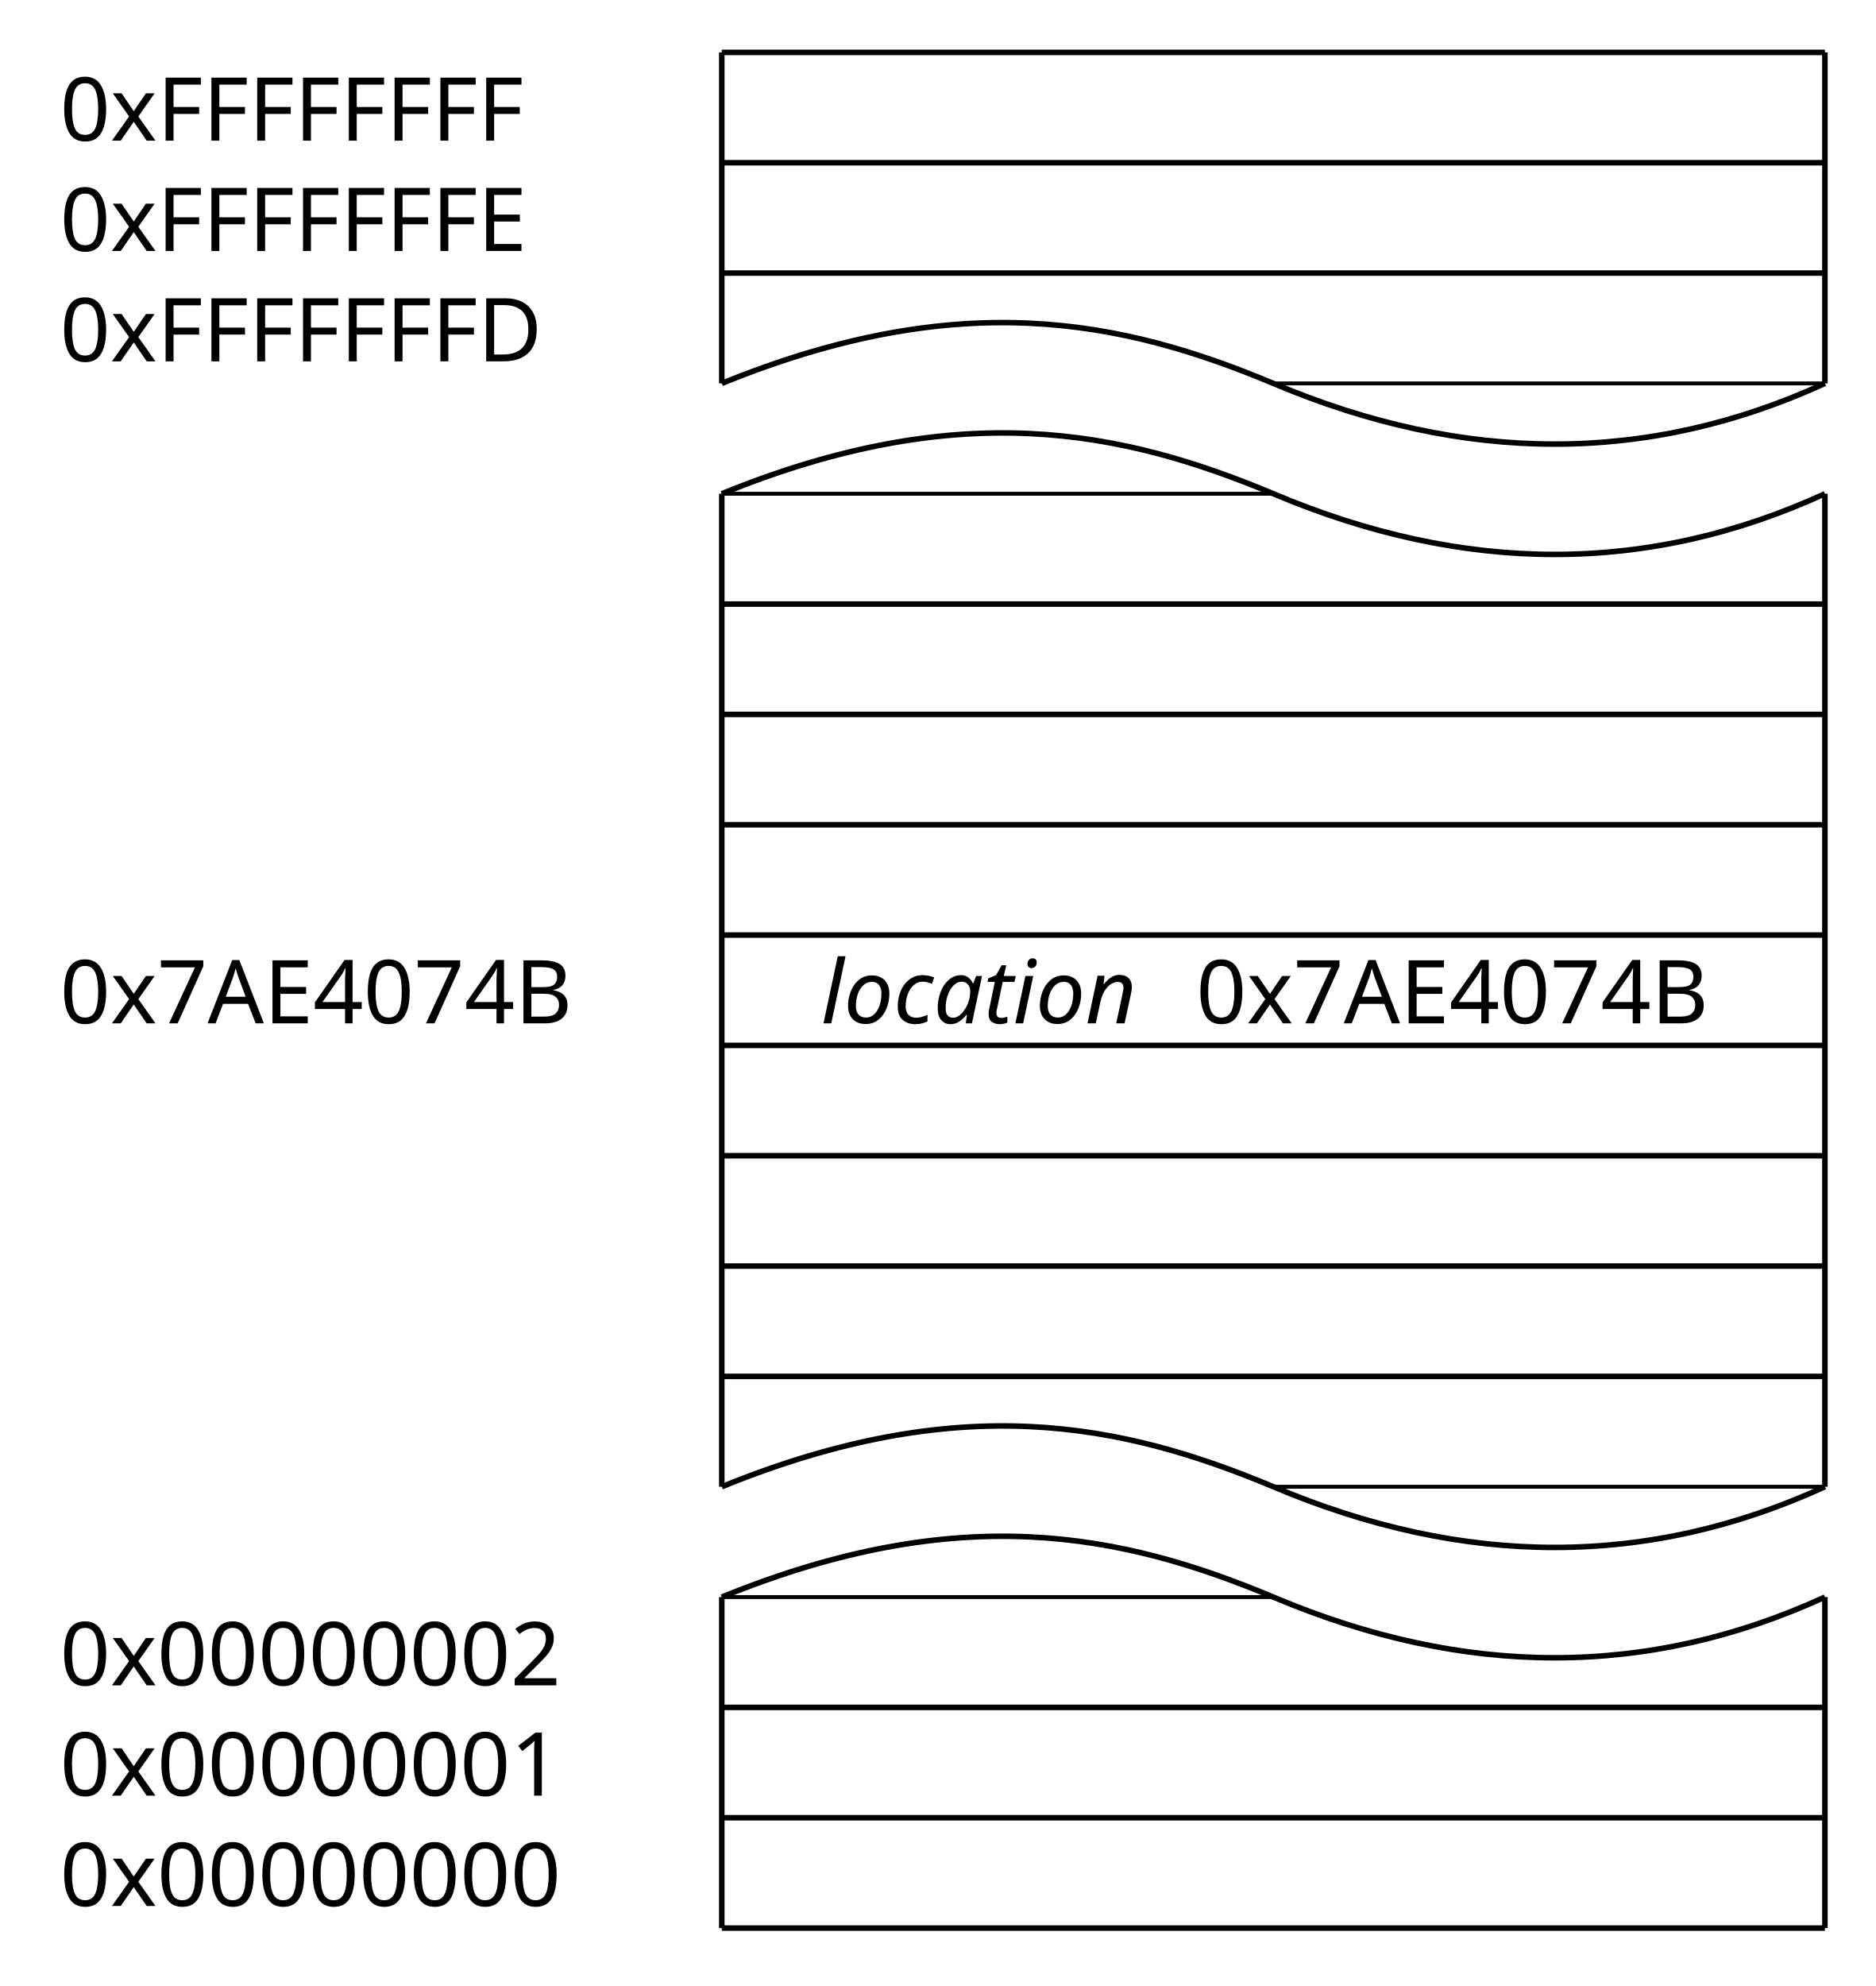
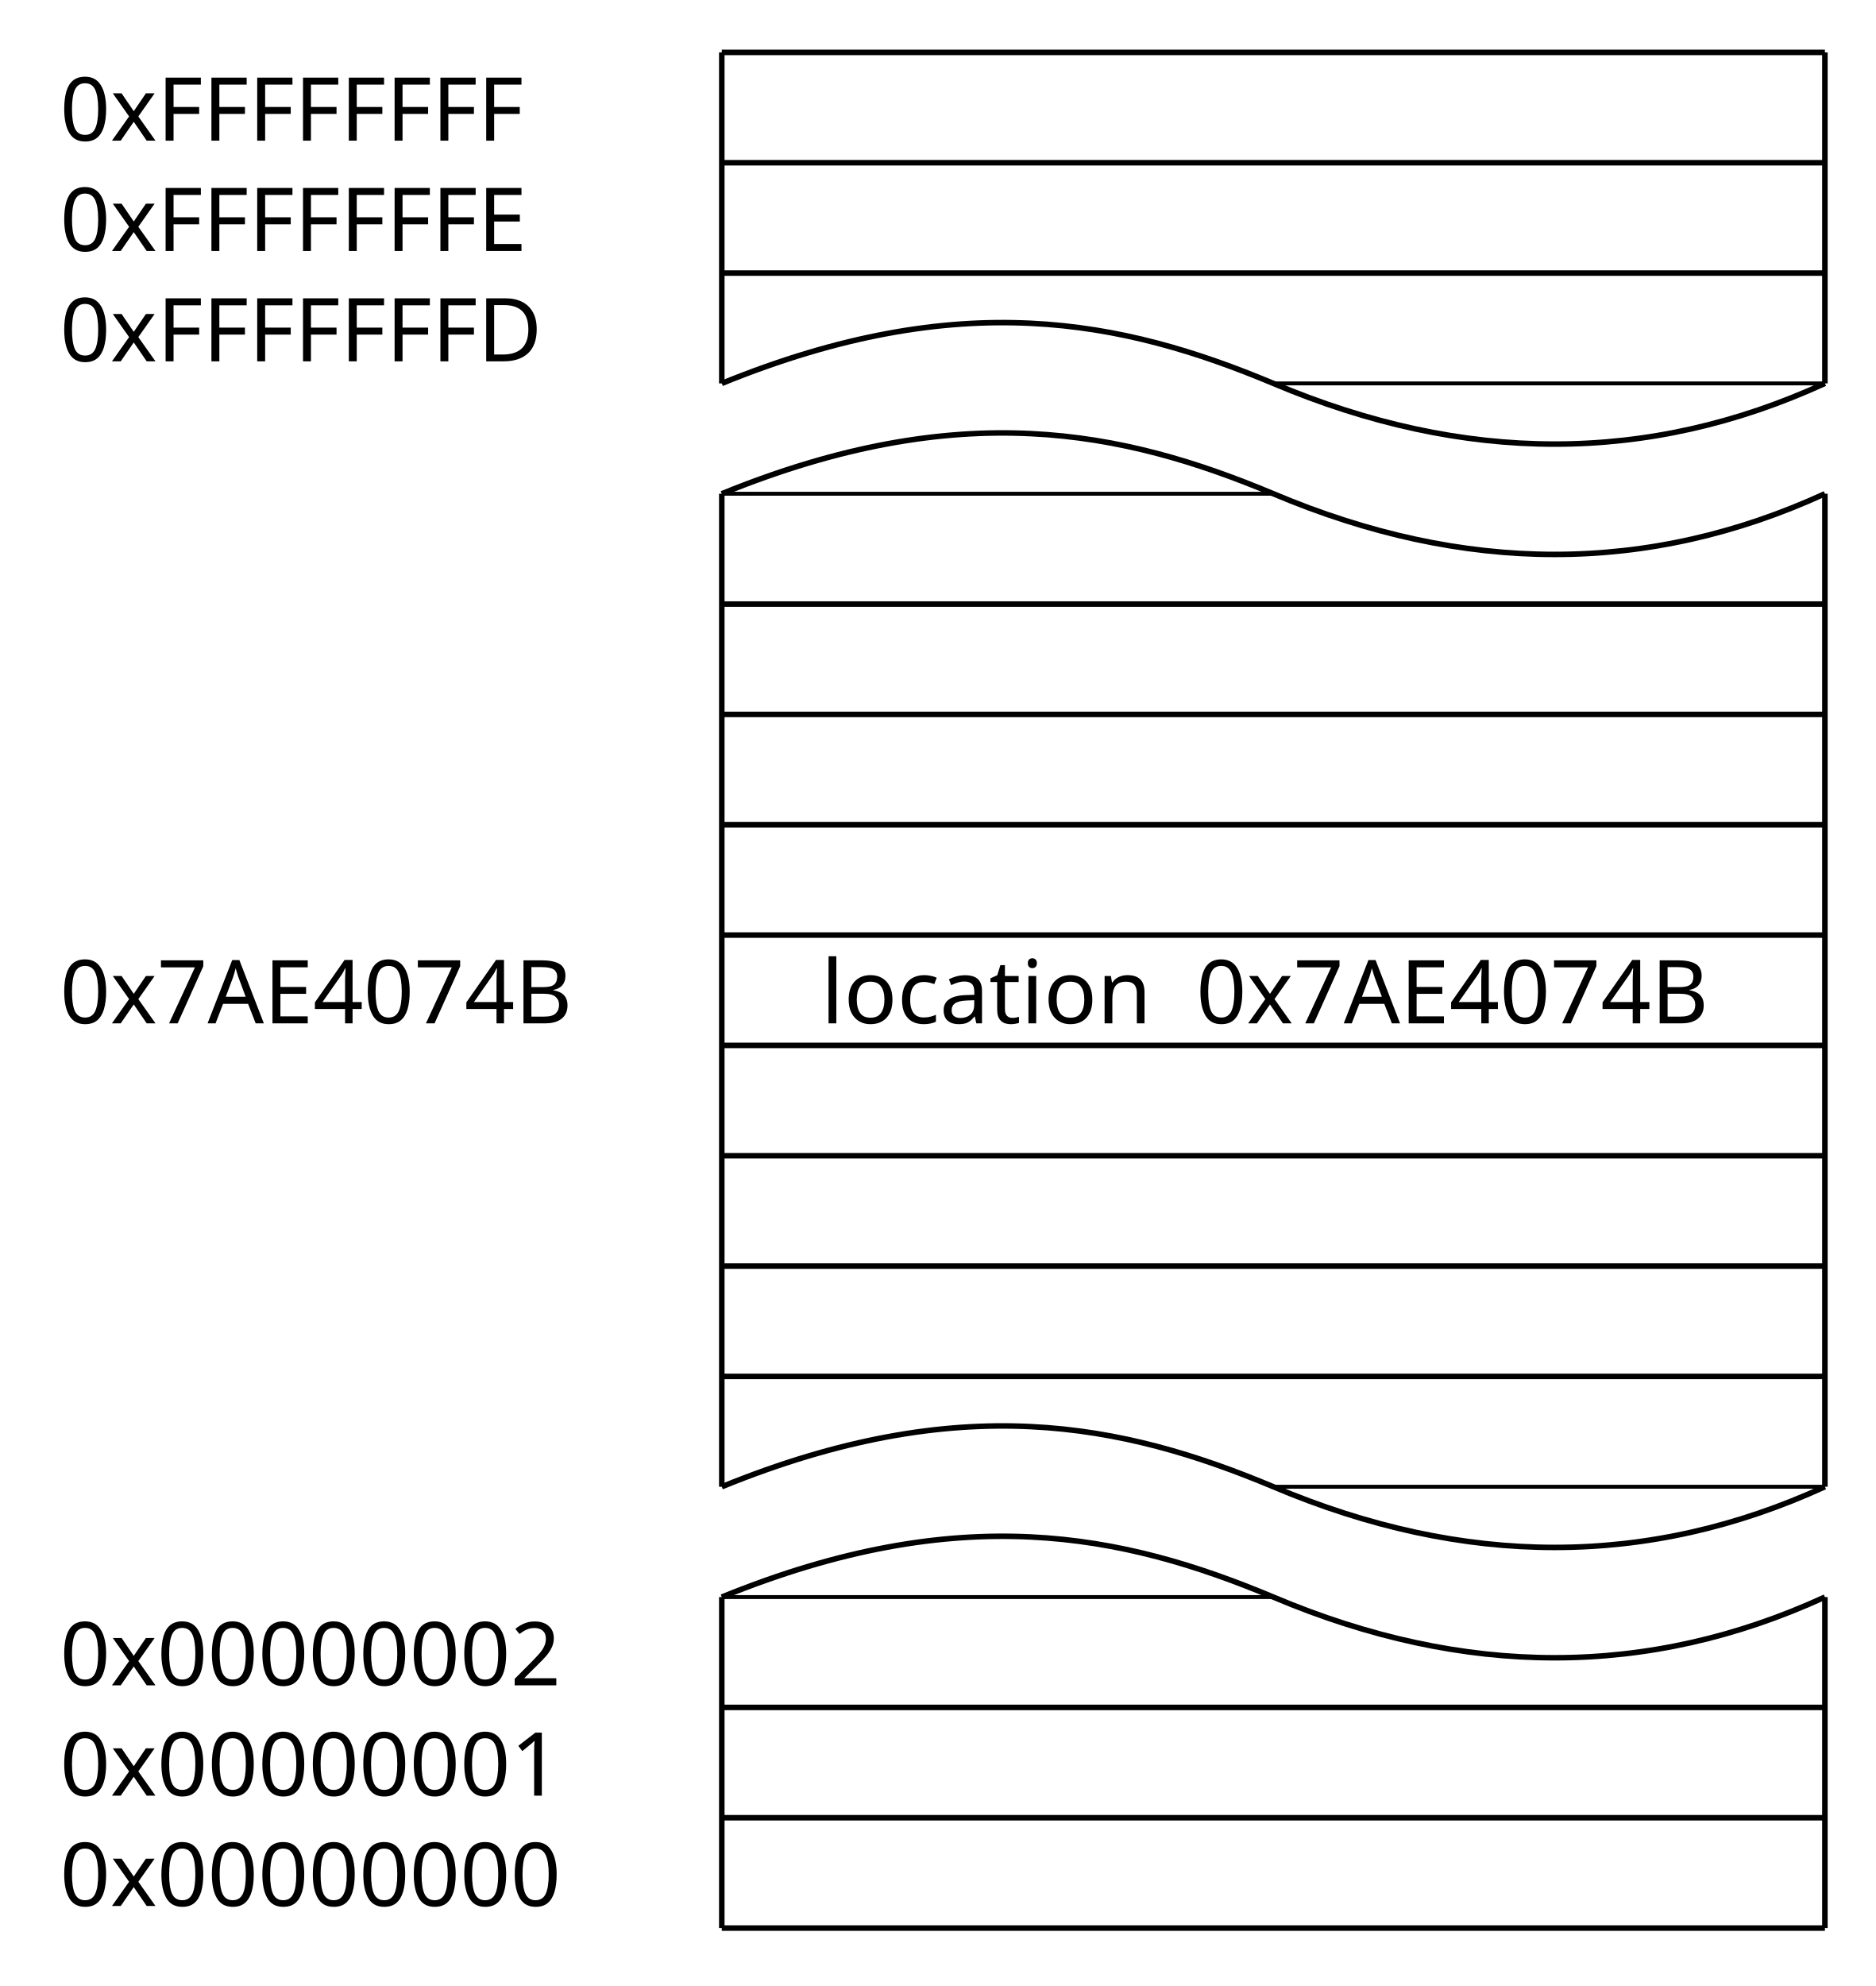
<svg xmlns="http://www.w3.org/2000/svg" width="340" height="360" id="svg2" version="1.1">
  <defs id="defs4">
    </defs>
  <g id="layer1" transform="translate(-81.136,-132.8622)">
    <path style="fill:none;stroke:#000000;stroke-width:1px;stroke-linecap:butt;stroke-linejoin:miter;stroke-opacity:1" d="m 212,142.362 200,0" id="path2853" />
    <path style="fill:none;stroke:#000000;stroke-width:1px;stroke-linecap:butt;stroke-linejoin:miter;stroke-opacity:1" d="m 212,202.362 c 43.163,-17.604 72.631,-11.469 100,0 34.667,14.667 68,14.667 100,0" id="path2855" />
    <path id="path2859" d="m 212,162.362 200,0" style="fill:none;stroke:#000000;stroke-width:1px;stroke-linecap:butt;stroke-linejoin:miter;stroke-opacity:1" />
    <text xml:space="preserve" style="font-size:16px;font-style:normal;font-variant:normal;font-weight:normal;font-stretch:normal;text-align:start;line-height:125%;writing-mode:lr-tb;text-anchor:start;fill:#000000;fill-opacity:1;stroke:none;font-family:Source Code Pro;-inkscape-font-specification:Source Code Pro" x="92" y="158.362" id="text2861">
      <tspan id="tspan2863" x="92" y="158.362" style="font-size:16px;font-style:normal;font-variant:normal;font-weight:normal;font-stretch:normal;text-align:start;line-height:125%;writing-mode:lr-tb;text-anchor:start;font-family:Source Code Pro;-inkscape-font-specification:Source Code Pro">0xFFFFFFFF</tspan>
    </text>
    <text id="text2865" y="178.362" x="92" style="font-size:16px;font-style:normal;font-variant:normal;font-weight:normal;font-stretch:normal;text-align:start;line-height:125%;writing-mode:lr-tb;text-anchor:start;fill:#000000;fill-opacity:1;stroke:none;font-family:Source Code Pro;-inkscape-font-specification:Source Code Pro" xml:space="preserve">
      <tspan style="font-size:16px;font-style:normal;font-variant:normal;font-weight:normal;font-stretch:normal;text-align:start;line-height:125%;writing-mode:lr-tb;text-anchor:start;font-family:Source Code Pro;-inkscape-font-specification:Source Code Pro" y="178.362" x="92" id="tspan2867">0xFFFFFFFE</tspan>
    </text>
    <text xml:space="preserve" style="font-size:16px;font-style:normal;font-variant:normal;font-weight:normal;font-stretch:normal;text-align:start;line-height:125%;writing-mode:lr-tb;text-anchor:start;fill:#000000;fill-opacity:1;stroke:none;font-family:Source Code Pro;-inkscape-font-specification:Source Code Pro" x="92" y="198.362" id="text2869">
      <tspan id="tspan2871" x="92" y="198.362" style="font-size:16px;font-style:normal;font-variant:normal;font-weight:normal;font-stretch:normal;text-align:start;line-height:125%;writing-mode:lr-tb;text-anchor:start;font-family:Source Code Pro;-inkscape-font-specification:Source Code Pro">0xFFFFFFFD</tspan>
    </text>
    <path style="fill:none;stroke:#000000;stroke-width:1px;stroke-linecap:butt;stroke-linejoin:miter;stroke-opacity:1" d="m 212,182.362 200,0" id="path2873" />
    <path id="path2875" d="m 312,202.362 100,0" style="fill:none;stroke:#000000;stroke-width:0.707px;stroke-linecap:butt;stroke-linejoin:miter;stroke-opacity:1" />
    <path id="path2877" d="m 212,222.362 c 43.163,-17.604 72.631,-11.469 100,0 34.667,14.667 68,14.667 100,0" style="fill:none;stroke:#000000;stroke-width:1px;stroke-linecap:butt;stroke-linejoin:miter;stroke-opacity:1" />
    <path style="fill:none;stroke:#000000;stroke-width:0.707px;stroke-linecap:butt;stroke-linejoin:miter;stroke-opacity:1" d="m 212,222.362 100,0" id="path2879" />
    <path id="path2881" d="m 212,242.362 200,0" style="fill:none;stroke:#000000;stroke-width:1px;stroke-linecap:butt;stroke-linejoin:miter;stroke-opacity:1" />
    <path id="path2916" d="m 212,262.362 200,0" style="fill:none;stroke:#000000;stroke-width:1px;stroke-linecap:butt;stroke-linejoin:miter;stroke-opacity:1" />
    <path style="fill:none;stroke:#000000;stroke-width:1px;stroke-linecap:butt;stroke-linejoin:miter;stroke-opacity:1" d="m 212,282.362 200,0" id="path2918" />
    <path id="path2920" d="m 212,302.362 200,0" style="fill:none;stroke:#000000;stroke-width:1px;stroke-linecap:butt;stroke-linejoin:miter;stroke-opacity:1" />
    <path style="fill:none;stroke:#000000;stroke-width:1px;stroke-linecap:butt;stroke-linejoin:miter;stroke-opacity:1" d="m 212,322.362 200,0" id="path2922" />
    <path id="path2924" d="m 212,342.362 200,0" style="fill:none;stroke:#000000;stroke-width:1px;stroke-linecap:butt;stroke-linejoin:miter;stroke-opacity:1" />
    <path style="fill:none;stroke:#000000;stroke-width:1px;stroke-linecap:butt;stroke-linejoin:miter;stroke-opacity:1" d="m 212,382.362 200,0" id="path2926" />
    <path id="path2928" d="m 212,402.362 c 43.163,-17.604 72.631,-11.469 100,0 34.667,14.667 68,14.667 100,0" style="fill:none;stroke:#000000;stroke-width:1px;stroke-linecap:butt;stroke-linejoin:miter;stroke-opacity:1" />
    <path style="fill:none;stroke:#000000;stroke-width:0.707px;stroke-linecap:butt;stroke-linejoin:miter;stroke-opacity:1" d="m 312,402.362 100,0" id="path2930" />
    <path style="fill:none;stroke:#000000;stroke-width:1px;stroke-linecap:butt;stroke-linejoin:miter;stroke-opacity:1" d="m 212,422.362 c 43.163,-17.604 72.631,-11.469 100,0 34.667,14.667 68,14.667 100,0" id="path2932" />
    <path id="path2934" d="m 212,422.362 100,0" style="fill:none;stroke:#000000;stroke-width:0.707px;stroke-linecap:butt;stroke-linejoin:miter;stroke-opacity:1" />
    <path style="fill:none;stroke:#000000;stroke-width:1px;stroke-linecap:butt;stroke-linejoin:miter;stroke-opacity:1" d="m 212,442.362 200,0" id="path2936" />
    <path style="fill:none;stroke:#000000;stroke-width:1px;stroke-linecap:butt;stroke-linejoin:miter;stroke-opacity:1" d="m 212,462.362 200,0" id="path2938" />
    <path id="path2940" d="m 212,482.362 200,0" style="fill:none;stroke:#000000;stroke-width:1px;stroke-linecap:butt;stroke-linejoin:miter;stroke-opacity:1" />
    <path style="fill:none;stroke:#000000;stroke-width:1px;stroke-linecap:butt;stroke-linejoin:miter;stroke-opacity:1" d="m 212,362.362 200,0" id="path2942" />
    <text id="text2944" y="318.362" x="298" style="font-size:16px;font-style:normal;font-variant:normal;font-weight:normal;font-stretch:normal;text-align:start;line-height:125%;writing-mode:lr-tb;text-anchor:start;fill:#000000;fill-opacity:1;stroke:none;font-family:Source Code Pro;-inkscape-font-specification:Source Code Pro" xml:space="preserve">
      <tspan style="font-size:16px;font-style:normal;font-variant:normal;font-weight:normal;font-stretch:normal;text-align:start;line-height:125%;writing-mode:lr-tb;text-anchor:start;font-family:Source Code Pro;-inkscape-font-specification:Source Code Pro" y="318.362" x="298" id="tspan2946">0x7AE4074B</tspan>
    </text>
    <text xml:space="preserve" style="font-size:16px;font-style:normal;font-variant:normal;font-weight:normal;font-stretch:normal;text-align:start;line-height:125%;writing-mode:lr-tb;text-anchor:start;fill:#000000;fill-opacity:1;stroke:none;font-family:Source Code Pro;-inkscape-font-specification:Source Code Pro" x="92" y="318.362" id="text2948">
      <tspan id="tspan2950" x="92" y="318.362" style="font-size:16px;font-style:normal;font-variant:normal;font-weight:normal;font-stretch:normal;text-align:start;line-height:125%;writing-mode:lr-tb;text-anchor:start;font-family:Source Code Pro;-inkscape-font-specification:Source Code Pro">0x7AE4074B</tspan>
    </text>
-     <text xml:space="preserve" style="font-size:16px;font-style:italic;font-variant:normal;font-weight:normal;font-stretch:normal;text-align:start;line-height:125%;writing-mode:lr-tb;text-anchor:start;fill:#000000;fill-opacity:1;stroke:none;font-family:Verdana;-inkscape-font-specification:Verdana Italic" x="230" y="318.362" id="text2952">
-       <tspan id="tspan2954" x="230" y="318.362" style="font-size:16px;font-style:italic;font-variant:normal;font-weight:normal;font-stretch:normal;text-align:start;line-height:125%;writing-mode:lr-tb;text-anchor:start;font-family:Verdana;-inkscape-font-specification:Verdana Italic">location</tspan>
+     <text xml:space="preserve" style="font-size:16px;font-style:normal;font-variant:normal;font-weight:normal;font-stretch:normal;text-align:start;line-height:125%;writing-mode:lr;text-anchor:start;fill:#000000;fill-opacity:1;stroke:none;font-family:Verdana;-inkscape-font-specification:Verdana" x="230" y="318.362" id="text2952">
+       <tspan id="tspan2954" x="230" y="318.362" style="font-size:16px;font-style:normal;font-variant:normal;font-weight:normal;font-stretch:normal;text-align:start;line-height:125%;writing-mode:lr;text-anchor:start;font-family:Verdana;-inkscape-font-specification:Verdana">location</tspan>
    </text>
    <path style="fill:none;stroke:#000000;stroke-width:1px;stroke-linecap:butt;stroke-linejoin:miter;stroke-opacity:1" d="m 212,142.362 0,60" id="path2956" />
    <path id="path2958" d="m 412,142.362 0,60" style="fill:none;stroke:#000000;stroke-width:1px;stroke-linecap:butt;stroke-linejoin:miter;stroke-opacity:1" />
    <path style="fill:none;stroke:#000000;stroke-width:1px;stroke-linecap:butt;stroke-linejoin:miter;stroke-opacity:1" d="m 412,422.362 0,60" id="path2960" />
    <path id="path2962" d="m 212,422.362 0,60" style="fill:none;stroke:#000000;stroke-width:1px;stroke-linecap:butt;stroke-linejoin:miter;stroke-opacity:1" />
    <path style="fill:none;stroke:#000000;stroke-width:1px;stroke-linecap:butt;stroke-linejoin:miter;stroke-opacity:1" d="m 412,222.362 0,180" id="path2964" />
    <path id="path2966" d="m 212,222.362 0,180" style="fill:none;stroke:#000000;stroke-width:1px;stroke-linecap:butt;stroke-linejoin:miter;stroke-opacity:1" />
    <text id="text2968" y="438.362" x="92" style="font-size:16px;font-style:normal;font-variant:normal;font-weight:normal;font-stretch:normal;text-align:start;line-height:125%;writing-mode:lr-tb;text-anchor:start;fill:#000000;fill-opacity:1;stroke:none;font-family:Source Code Pro;-inkscape-font-specification:Source Code Pro" xml:space="preserve">
      <tspan style="font-size:16px;font-style:normal;font-variant:normal;font-weight:normal;font-stretch:normal;text-align:start;line-height:125%;writing-mode:lr-tb;text-anchor:start;font-family:Source Code Pro;-inkscape-font-specification:Source Code Pro" y="438.362" x="92" id="tspan2970">0x00000002</tspan>
    </text>
    <text xml:space="preserve" style="font-size:16px;font-style:normal;font-variant:normal;font-weight:normal;font-stretch:normal;text-align:start;line-height:125%;writing-mode:lr-tb;text-anchor:start;fill:#000000;fill-opacity:1;stroke:none;font-family:Source Code Pro;-inkscape-font-specification:Source Code Pro" x="92" y="458.362" id="text2972">
      <tspan id="tspan2974" x="92" y="458.362" style="font-size:16px;font-style:normal;font-variant:normal;font-weight:normal;font-stretch:normal;text-align:start;line-height:125%;writing-mode:lr-tb;text-anchor:start;font-family:Source Code Pro;-inkscape-font-specification:Source Code Pro">0x00000001</tspan>
    </text>
    <text id="text2976" y="478.362" x="92" style="font-size:16px;font-style:normal;font-variant:normal;font-weight:normal;font-stretch:normal;text-align:start;line-height:125%;writing-mode:lr-tb;text-anchor:start;fill:#000000;fill-opacity:1;stroke:none;font-family:Source Code Pro;-inkscape-font-specification:Source Code Pro" xml:space="preserve">
      <tspan style="font-size:16px;font-style:normal;font-variant:normal;font-weight:normal;font-stretch:normal;text-align:start;line-height:125%;writing-mode:lr-tb;text-anchor:start;font-family:Source Code Pro;-inkscape-font-specification:Source Code Pro" y="478.362" x="92" id="tspan2978">0x00000000</tspan>
    </text>
  </g>
</svg>
